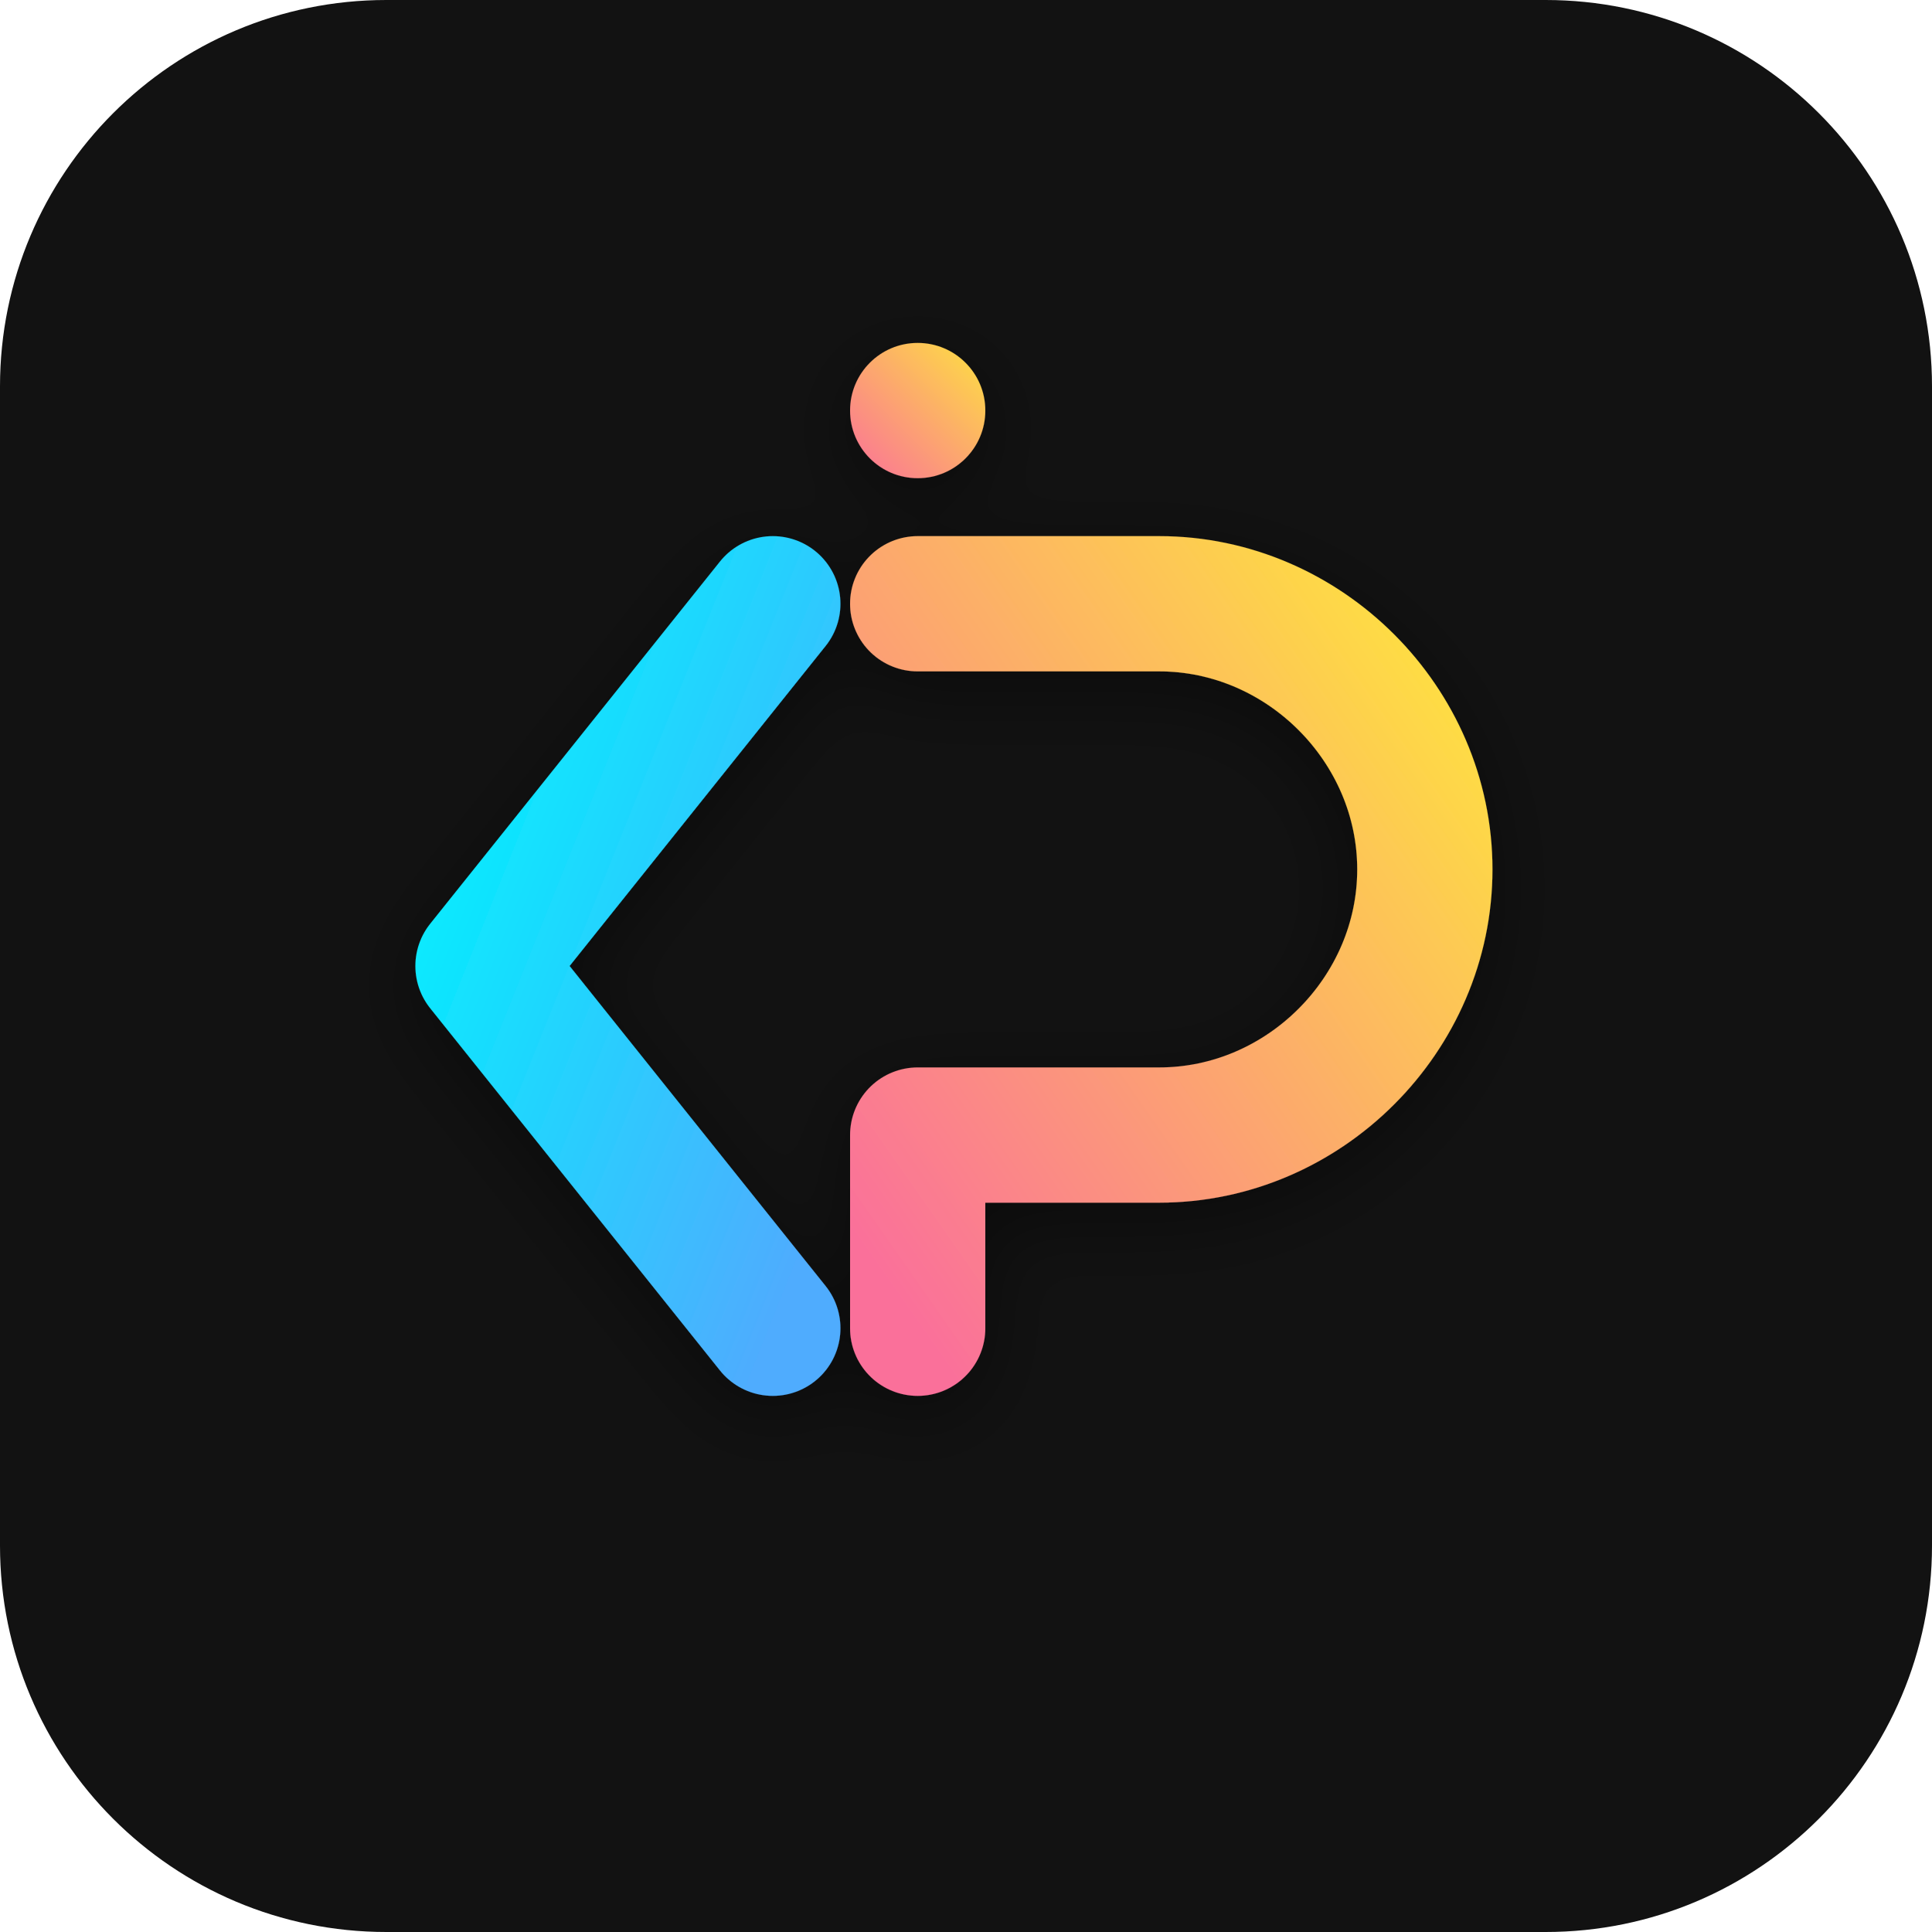
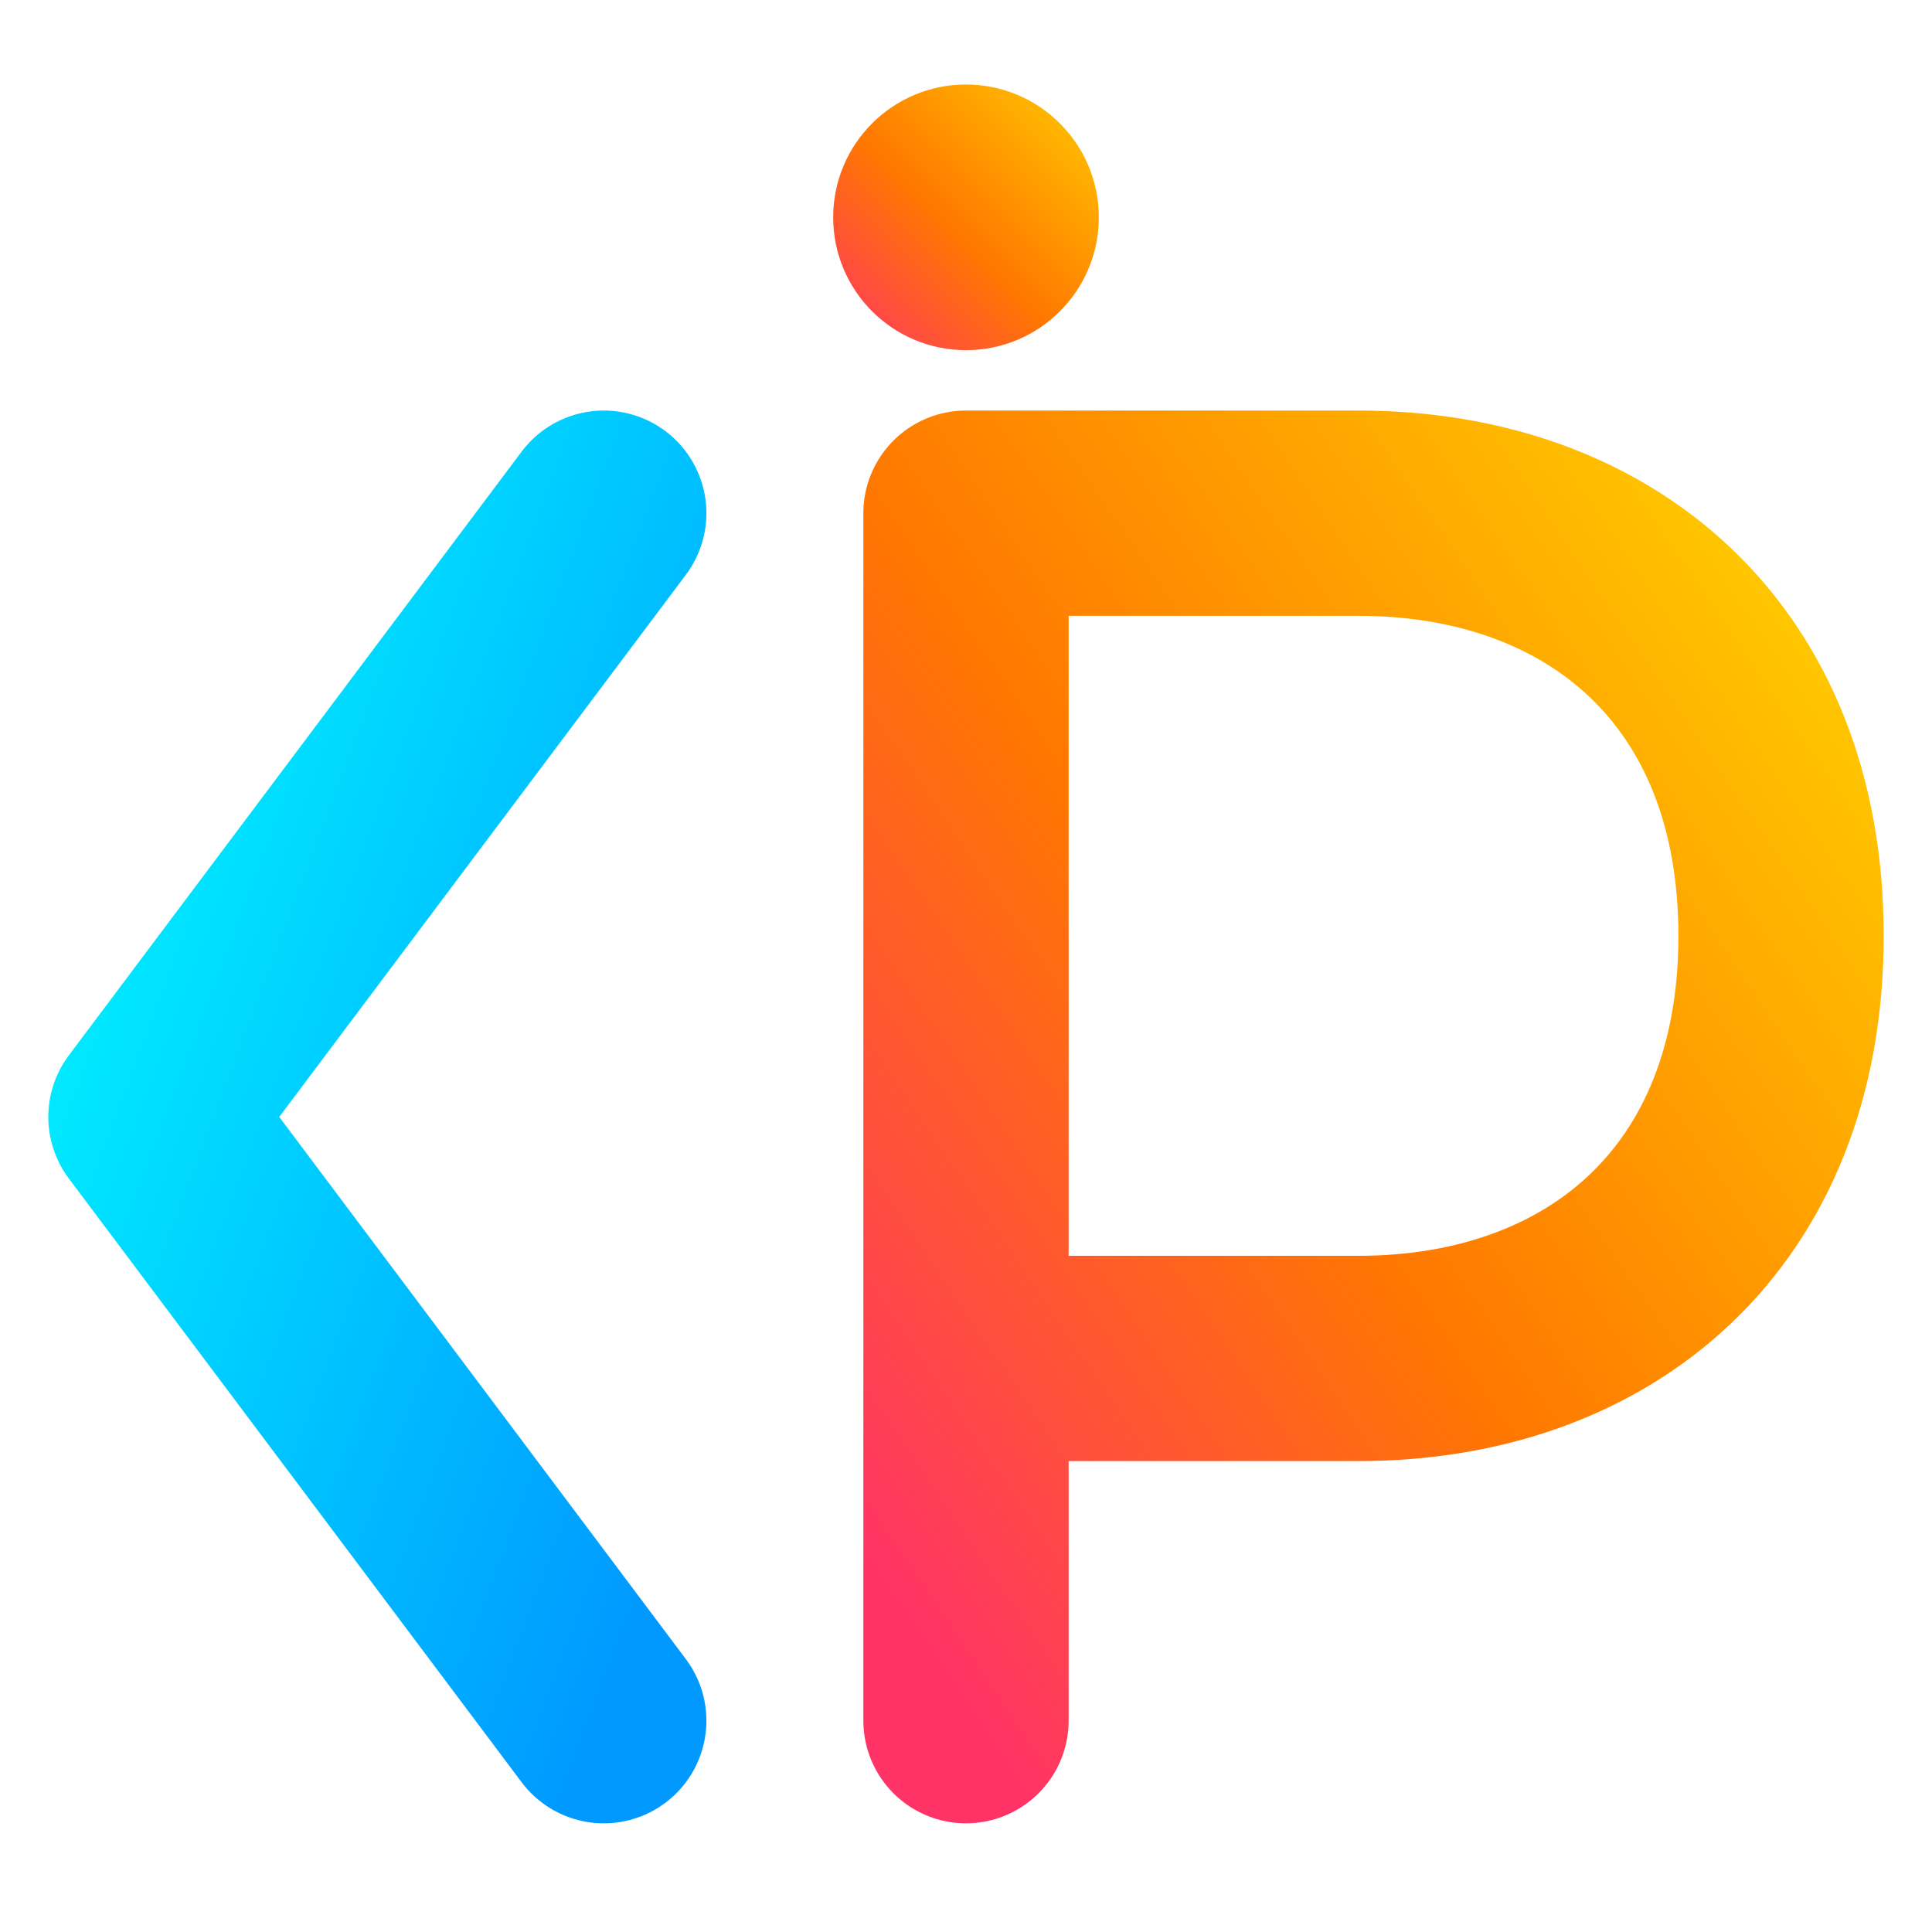
- <svg xmlns="http://www.w3.org/2000/svg" viewBox="0 0 800 800" width="100%" height="100%">
+ <svg xmlns="http://www.w3.org/2000/svg" viewBox="0 0 32 32" width="100%" height="100%">
  <defs>
-     <linearGradient id="gradPrimary" x1="0%" y1="0%" x2="100%" y2="100%">
-       <stop offset="0%" stop-color="#00F2FE" />
-       <stop offset="100%" stop-color="#4FACFE" />
+     <linearGradient id="lipiCyan" x1="0%" y1="0%" x2="100%" y2="100%">
+       <stop offset="0%" stop-color="#00F5FF" />
+       <stop offset="100%" stop-color="#0099FF" />
    </linearGradient>
-     <linearGradient id="gradSecondary" x1="0%" y1="100%" x2="100%" y2="0%">
-       <stop offset="0%" stop-color="#FA709A" />
-       <stop offset="100%" stop-color="#FEE140" />
+     <linearGradient id="lipiGold" x1="0%" y1="100%" x2="100%" y2="0%">
+       <stop offset="0%" stop-color="#FF3366" />
+       <stop offset="45%" stop-color="#FF7700" />
+       <stop offset="100%" stop-color="#FFCC00" />
    </linearGradient>
-     <filter id="glow" x="-20%" y="-20%" width="140%" height="140%">
-       <feDropShadow dx="0" dy="8" stdDeviation="16" flood-color="#000000" flood-opacity="0.4" />
-     </filter>
  </defs>
-   <rect width="800" height="800" rx="160" fill="#121212" />
-   <g transform="translate(180, 200)" filter="url(#glow)">
-     <path d="M 140 50 L 20 200 L 140 350" fill="none" stroke="url(#gradPrimary)" stroke-width="56" stroke-linecap="round" stroke-linejoin="round" />
-     <path d="M 200 50 L 300 50 C 360 50 410 100 410 160 C 410 220 360 270 300 270 L 200 270 L 200 350" fill="none" stroke="url(#gradSecondary)" stroke-width="56" stroke-linecap="round" stroke-linejoin="round" />
-     <circle cx="200" cy="-30" r="28" fill="url(#gradSecondary)" />
-   </g>
+   <path d="M 10 8.5 L 2.5 18.5 L 10 28.5" fill="none" stroke="url(#lipiCyan)" stroke-width="3.4" stroke-linecap="round" stroke-linejoin="round" />
+   <path d="M 16 28.5 L 16 8.5 L 22.5 8.5 C 26.5 8.5 29.5 11 29.5 15.5 C 29.5 20 26.5 22.5 22.5 22.5 L 16 22.5" fill="none" stroke="url(#lipiGold)" stroke-width="3.4" stroke-linecap="round" stroke-linejoin="round" />
+   <circle cx="16" cy="3.6" r="2.2" fill="url(#lipiGold)" />
</svg>
